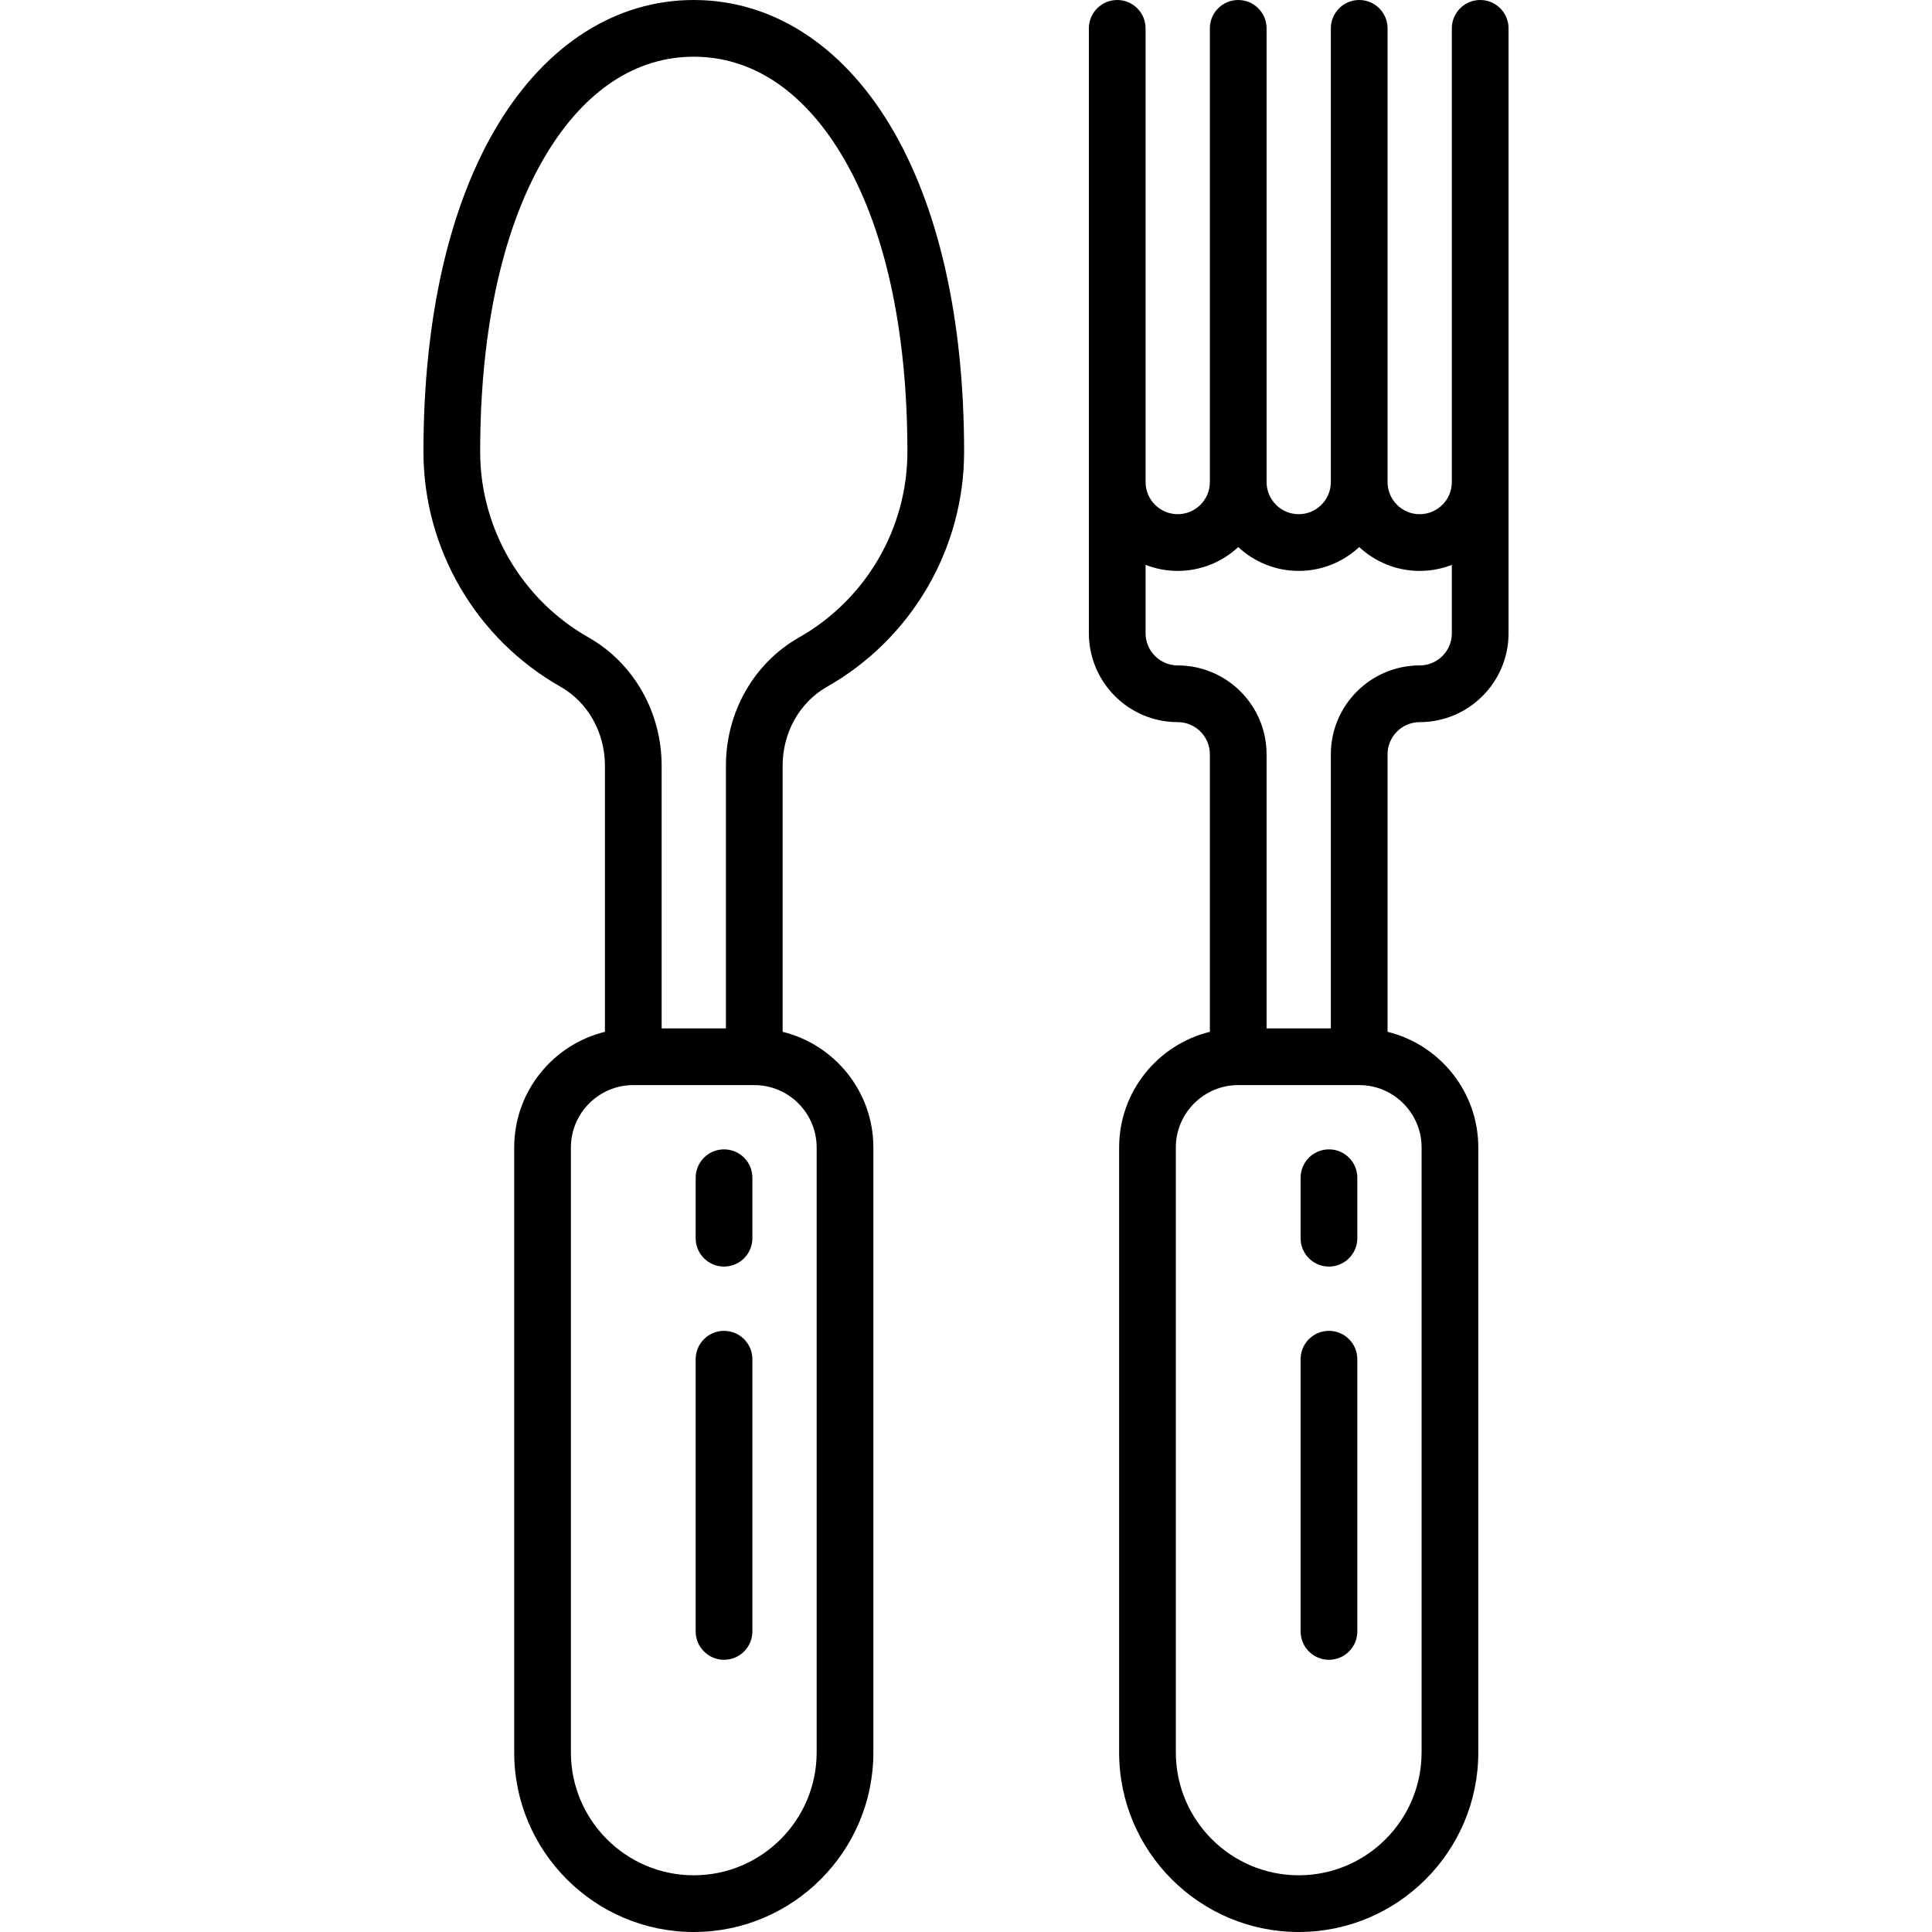
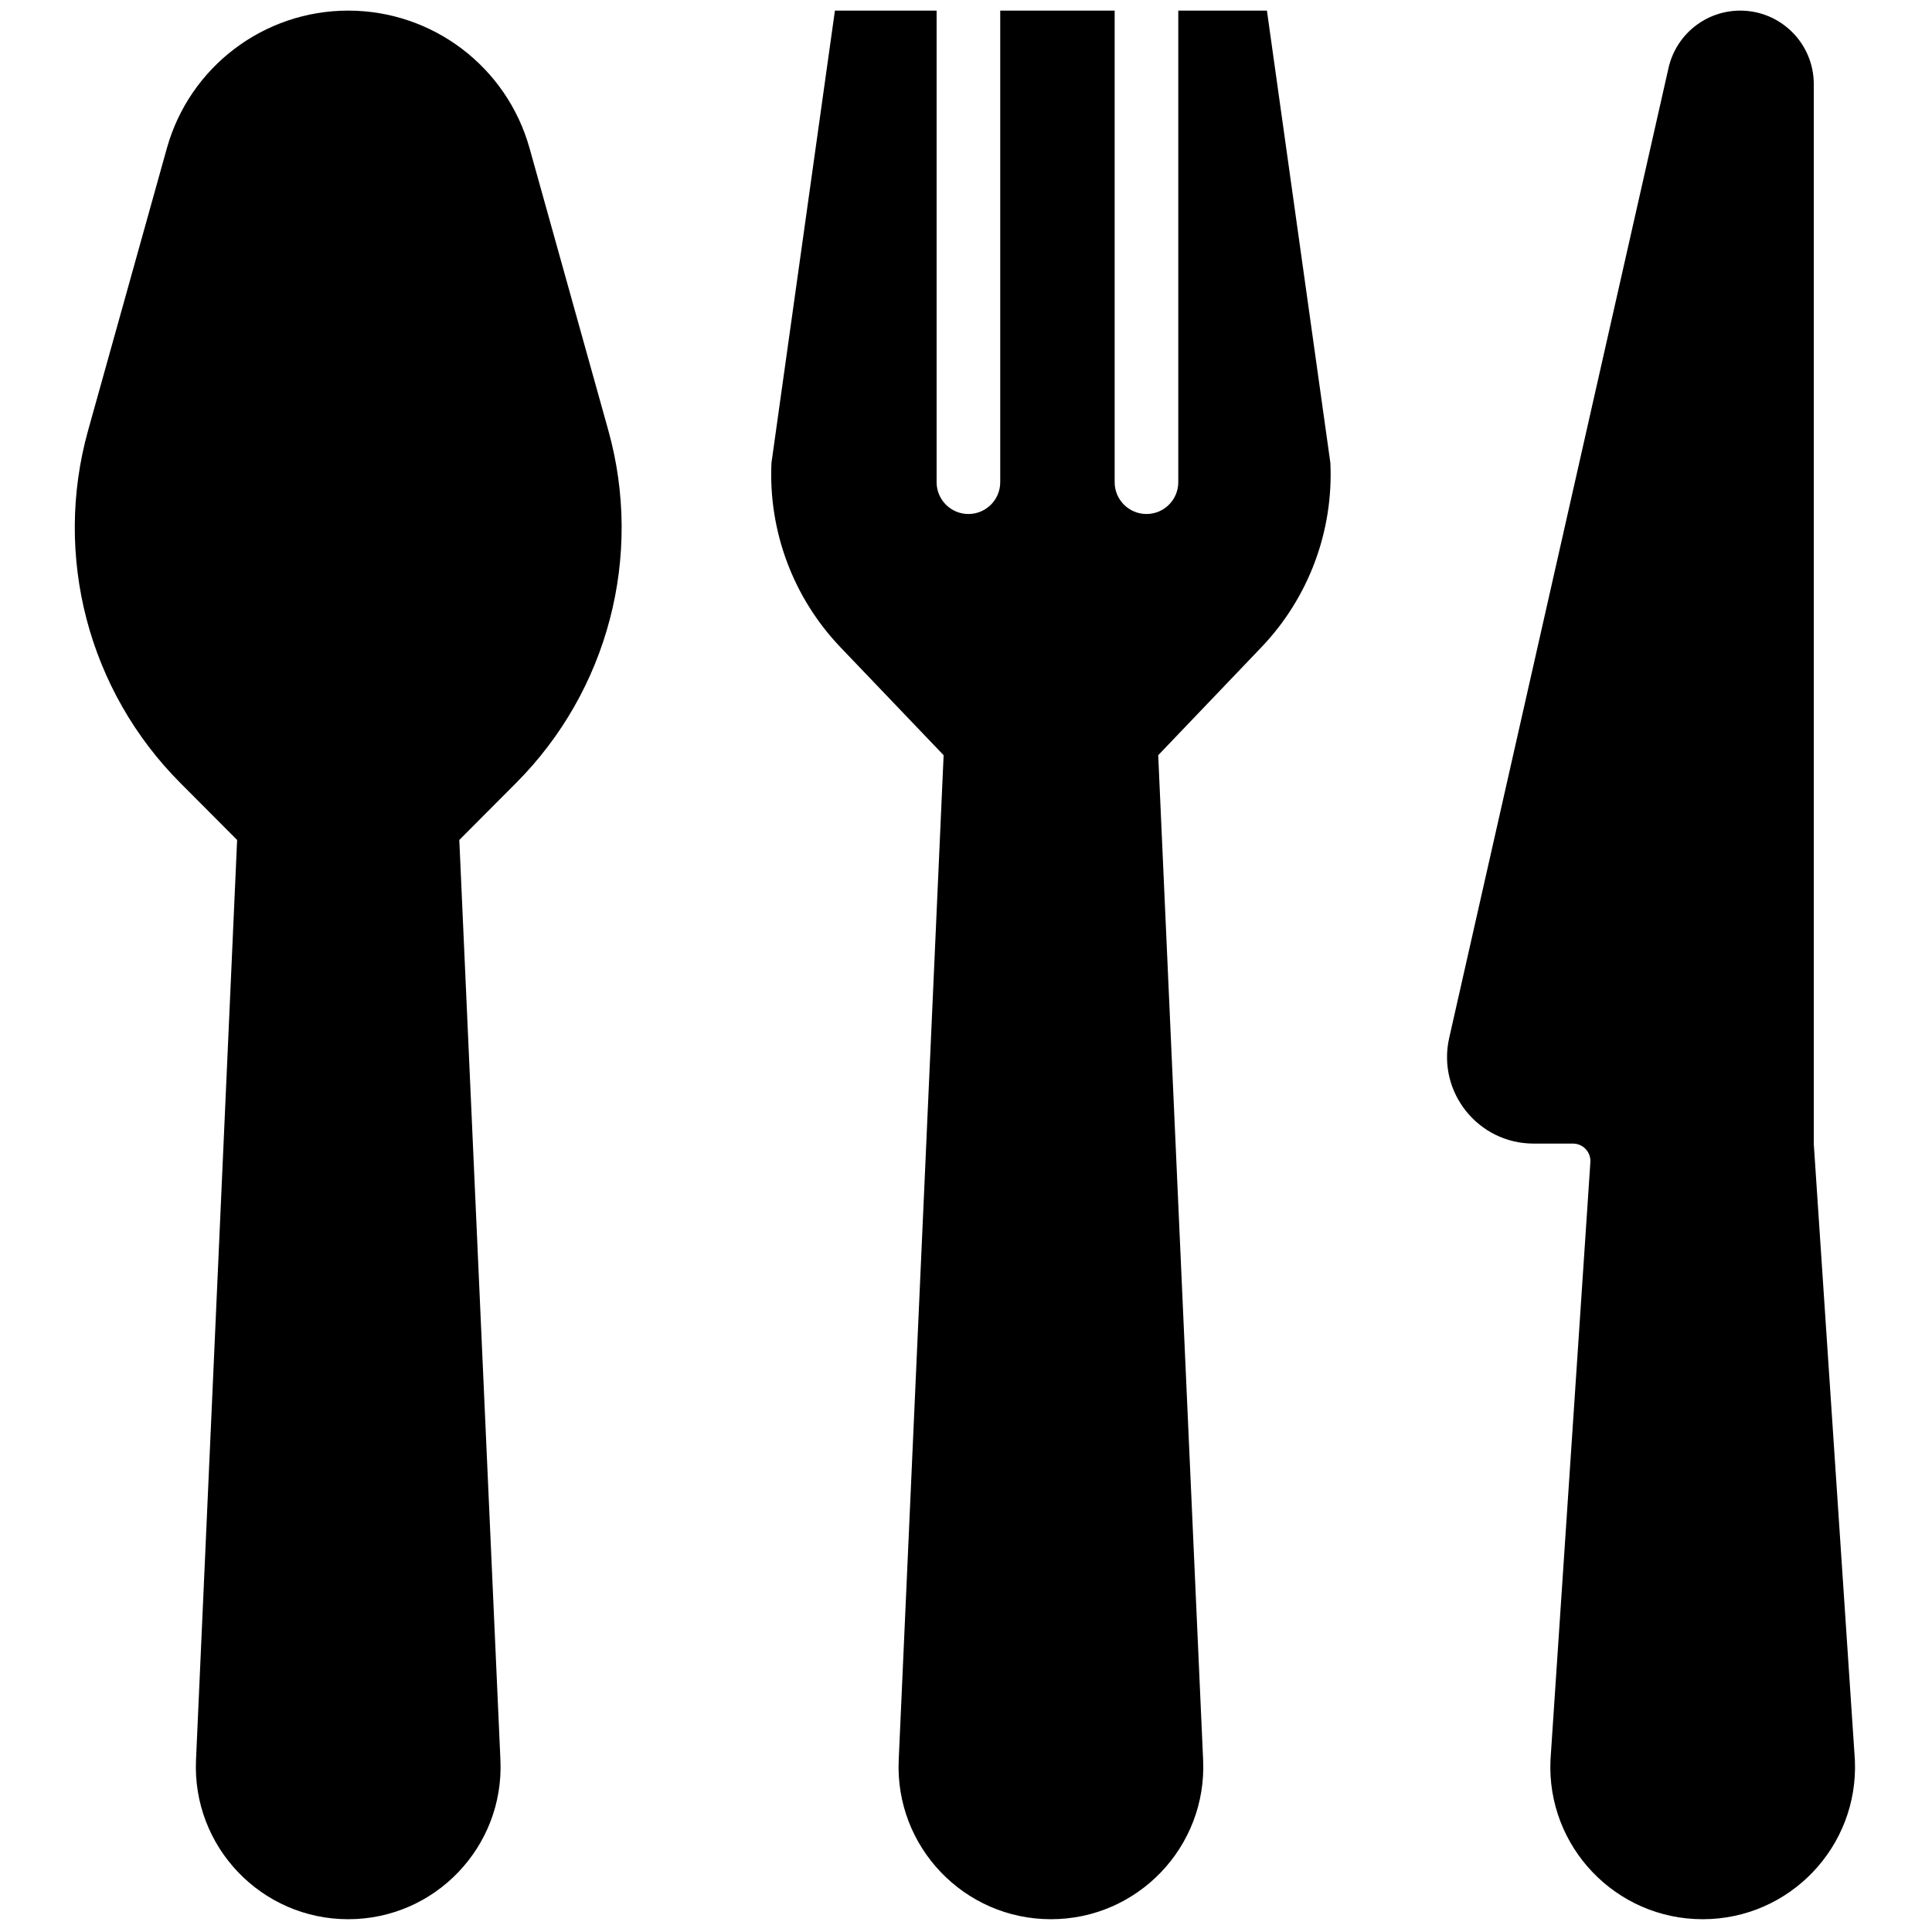
- <svg xmlns="http://www.w3.org/2000/svg" fill="#000000" height="800px" width="800px" version="1.1" id="Capa_1" viewBox="0 0 511 511" xml:space="preserve">
-   <g>
-     <path d="M391.5,0c-4.142,0-7.5,3.358-7.5,7.5v120c0,4.687-3.813,8.5-8.5,8.5s-8.5-3.813-8.5-8.5V7.5c0-4.142-3.358-7.5-7.5-7.5   S352,3.358,352,7.5v120c0,4.687-3.813,8.5-8.5,8.5s-8.5-3.813-8.5-8.5V7.5c0-4.142-3.358-7.5-7.5-7.5S320,3.358,320,7.5v120   c0,4.687-3.813,8.5-8.5,8.5s-8.5-3.813-8.5-8.5V7.5c0-4.142-3.358-7.5-7.5-7.5S288,3.358,288,7.5v160   c0,12.958,10.542,23.5,23.5,23.5c4.687,0,8.5,3.813,8.5,8.5v73.409c-13.759,3.374-24,15.806-24,30.591v160   c0,26.191,21.309,47.5,47.5,47.5s47.5-21.309,47.5-47.5v-160c0-14.785-10.241-27.216-24-30.591V199.5c0-4.687,3.813-8.5,8.5-8.5   c12.958,0,23.5-10.542,23.5-23.5V7.5C399,3.358,395.642,0,391.5,0z M376,303.5v160c0,17.92-14.58,32.5-32.5,32.5   S311,481.42,311,463.5v-160c0-9.098,7.402-16.5,16.5-16.5h32C368.598,287,376,294.402,376,303.5z M375.5,176   c-12.958,0-23.5,10.542-23.5,23.5V272h-17v-72.5c0-12.958-10.542-23.5-23.5-23.5c-4.687,0-8.5-3.813-8.5-8.5v-18.097   c2.638,1.027,5.503,1.597,8.5,1.597c6.177,0,11.801-2.399,16-6.31c4.199,3.911,9.823,6.31,16,6.31s11.801-2.399,16-6.31   c4.199,3.911,9.823,6.31,16,6.31c2.997,0,5.862-0.57,8.5-1.597V167.5C384,172.187,380.187,176,375.5,176z" />
-     <path d="M183.5,0c-20.479,0-38.826,11.623-51.663,32.728C118.86,54.064,112,84.07,112,119.5c0,25.652,13.894,49.464,36.26,62.144   c7.242,4.105,11.74,12.106,11.74,20.88v70.385c-13.759,3.374-24,15.806-24,30.591v160c0,26.191,21.309,47.5,47.5,47.5   s47.5-21.309,47.5-47.5v-160c0-14.785-10.241-27.216-24-30.591v-70.385c0-8.774,4.499-16.775,11.74-20.88   C241.106,168.964,255,145.152,255,119.5c0-35.43-6.86-65.436-19.837-86.772C222.326,11.623,203.979,0,183.5,0z M216,303.5v160   c0,17.92-14.58,32.5-32.5,32.5S151,481.42,151,463.5v-160c0-9.098,7.402-16.5,16.5-16.5h32C208.598,287,216,294.402,216,303.5z    M211.343,168.595C199.412,175.359,192,188.36,192,202.524V272h-17v-69.476c0-14.164-7.412-27.165-19.342-33.929   C137.981,158.574,127,139.762,127,119.5c0-32.68,6.104-59.99,17.653-78.978C154.809,23.826,168.242,15,183.5,15   s28.691,8.826,38.847,25.522C233.896,59.51,240,86.82,240,119.5C240,139.762,229.019,158.574,211.343,168.595z" />
-     <path d="M191.5,304c-4.142,0-7.5,3.358-7.5,7.5v16c0,4.142,3.358,7.5,7.5,7.5s7.5-3.358,7.5-7.5v-16   C199,307.358,195.642,304,191.5,304z" />
-     <path d="M191.5,352c-4.142,0-7.5,3.358-7.5,7.5v72c0,4.142,3.358,7.5,7.5,7.5s7.5-3.358,7.5-7.5v-72   C199,355.358,195.642,352,191.5,352z" />
-     <path d="M351.5,304c-4.142,0-7.5,3.358-7.5,7.5v16c0,4.142,3.358,7.5,7.5,7.5s7.5-3.358,7.5-7.5v-16   C359,307.358,355.642,304,351.5,304z" />
-     <path d="M351.5,352c-4.142,0-7.5,3.358-7.5,7.5v72c0,4.142,3.358,7.5,7.5,7.5s7.5-3.358,7.5-7.5v-72   C359,355.358,355.642,352,351.5,352z" />
+ <svg xmlns="http://www.w3.org/2000/svg" version="1.1" width="256" height="256" viewBox="0 0 256 256" xml:space="preserve">
+   <g style="stroke: none; stroke-width: 0; stroke-dasharray: none; stroke-linecap: butt; stroke-linejoin: miter; stroke-miterlimit: 10; fill: none; fill-rule: nonzero; opacity: 1;" transform="translate(1.406593 1.406593) scale(2.81 2.81)">
+     <path d="M 85.027 53.425 L 85.027 53.425 l 1.939 29.069 C 87.149 86.584 83.883 90 79.789 90 c -4.094 0 -7.36 -3.416 -7.177 -7.505 l 1.881 -28.193 c 0.032 -0.475 -0.345 -0.877 -0.82 -0.877 h -1.856 c -2.617 0 -4.558 -2.429 -3.981 -4.982 L 78.179 2.702 C 78.537 1.122 79.941 0 81.561 0 h 0 c 1.915 0 3.467 1.552 3.467 3.467 V 53.425" style="stroke: none; stroke-width: 1; stroke-dasharray: none; stroke-linecap: butt; stroke-linejoin: miter; stroke-miterlimit: 10; fill: rgb(0,0,0); fill-rule: nonzero; opacity: 1;" transform=" matrix(1 0 0 1 0 0) " stroke-linecap="round" />
+     <path d="M 62.233 21.325 L 59.241 0 h -4.18 v 22.237 c 0 0.829 -0.671 1.5 -1.5 1.5 s -1.5 -0.671 -1.5 -1.5 V 0 h -5.396 v 22.237 c 0 0.829 -0.671 1.5 -1.5 1.5 s -1.5 -0.671 -1.5 -1.5 V 0 H 38.87 l -2.992 21.325 c -0.15 3.223 1.027 6.366 3.256 8.699 l 4.862 5.087 l -2.118 47.384 C 41.696 86.584 44.962 90 49.056 90 s 7.36 -3.416 7.177 -7.505 l -2.118 -47.384 l 4.862 -5.087 C 61.207 27.692 62.383 24.548 62.233 21.325 z" style="stroke: none; stroke-width: 1; stroke-dasharray: none; stroke-linecap: butt; stroke-linejoin: miter; stroke-miterlimit: 10; fill: rgb(0,0,0); fill-rule: nonzero; opacity: 1;" transform=" matrix(1 0 0 1 0 0) " stroke-linecap="round" />
+     <path d="M 23.838 36.418 c 4.338 -4.353 5.999 -10.704 4.347 -16.624 L 24.472 6.493 C 23.401 2.654 19.904 0 15.92 0 S 8.438 2.654 7.367 6.493 L 3.654 19.794 c -1.652 5.92 0.008 12.27 4.347 16.624 l 2.68 2.69 l 0 0 L 8.742 82.495 C 8.56 86.584 11.826 90 15.92 90 s 7.36 -3.416 7.177 -7.505 l -1.939 -43.388 l 0 0 L 23.838 36.418 z" style="stroke: none; stroke-width: 1; stroke-dasharray: none; stroke-linecap: butt; stroke-linejoin: miter; stroke-miterlimit: 10; fill: rgb(0,0,0); fill-rule: nonzero; opacity: 1;" transform=" matrix(1 0 0 1 0 0) " stroke-linecap="round" />
  </g>
</svg>
